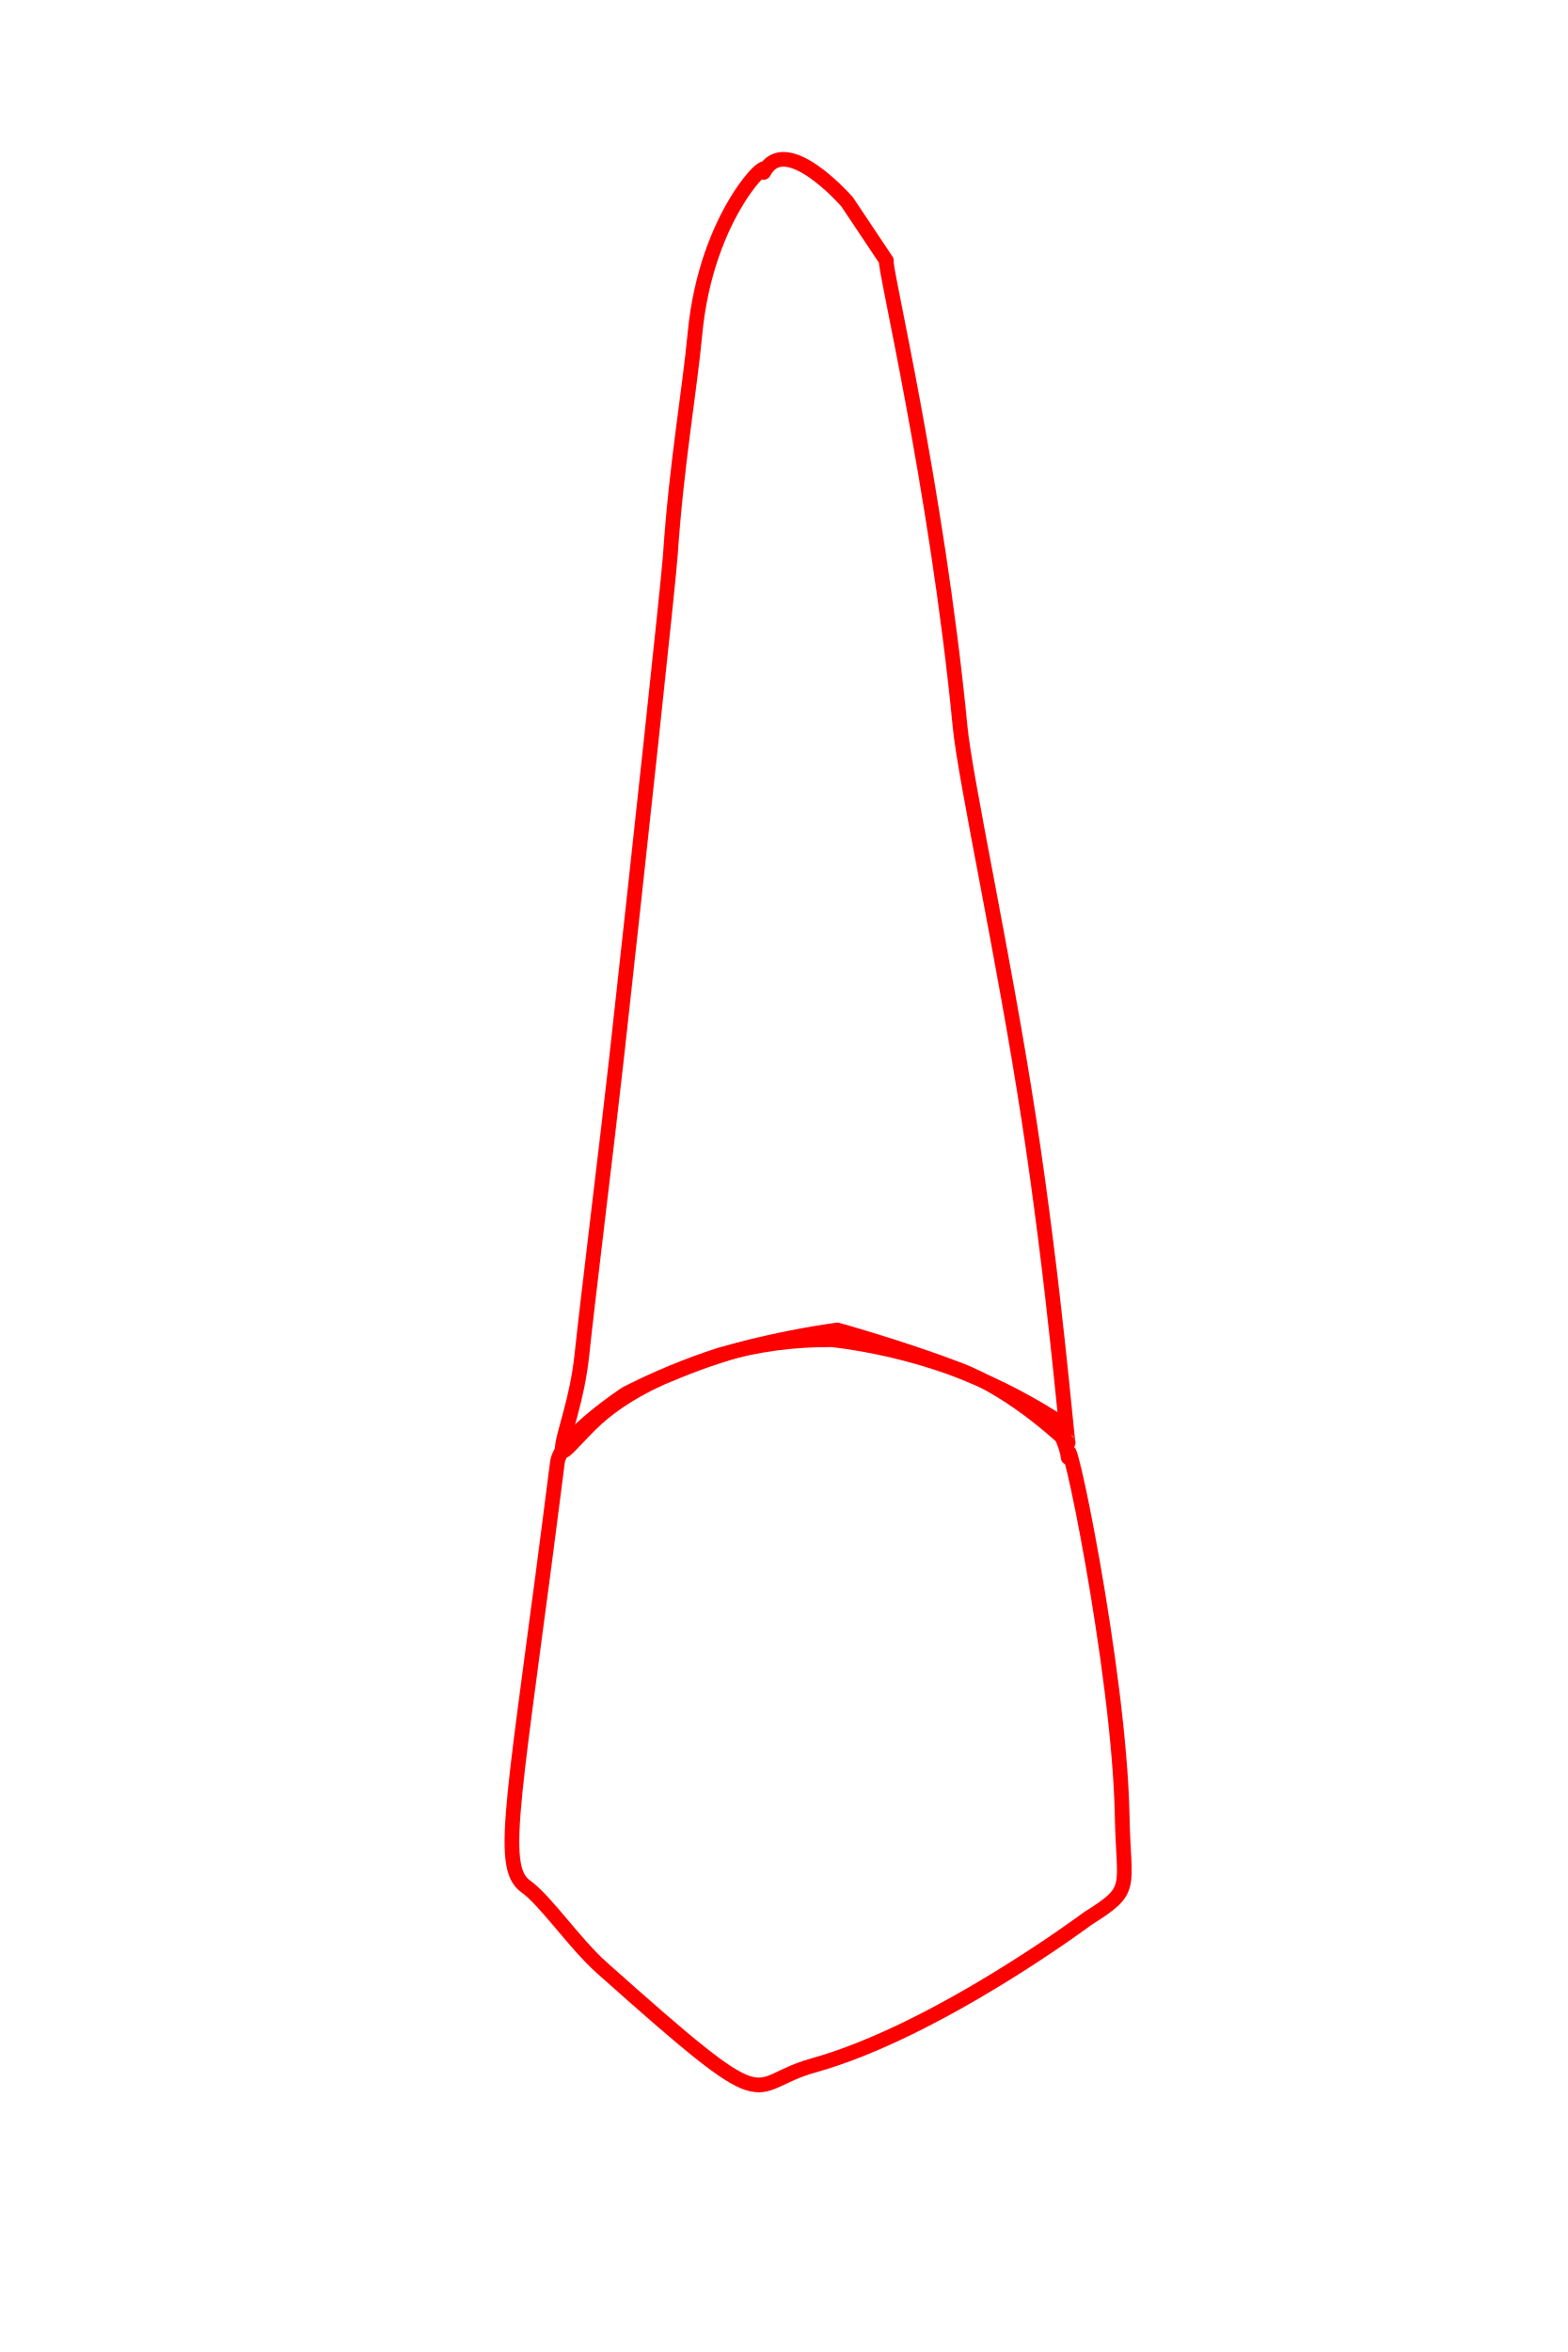
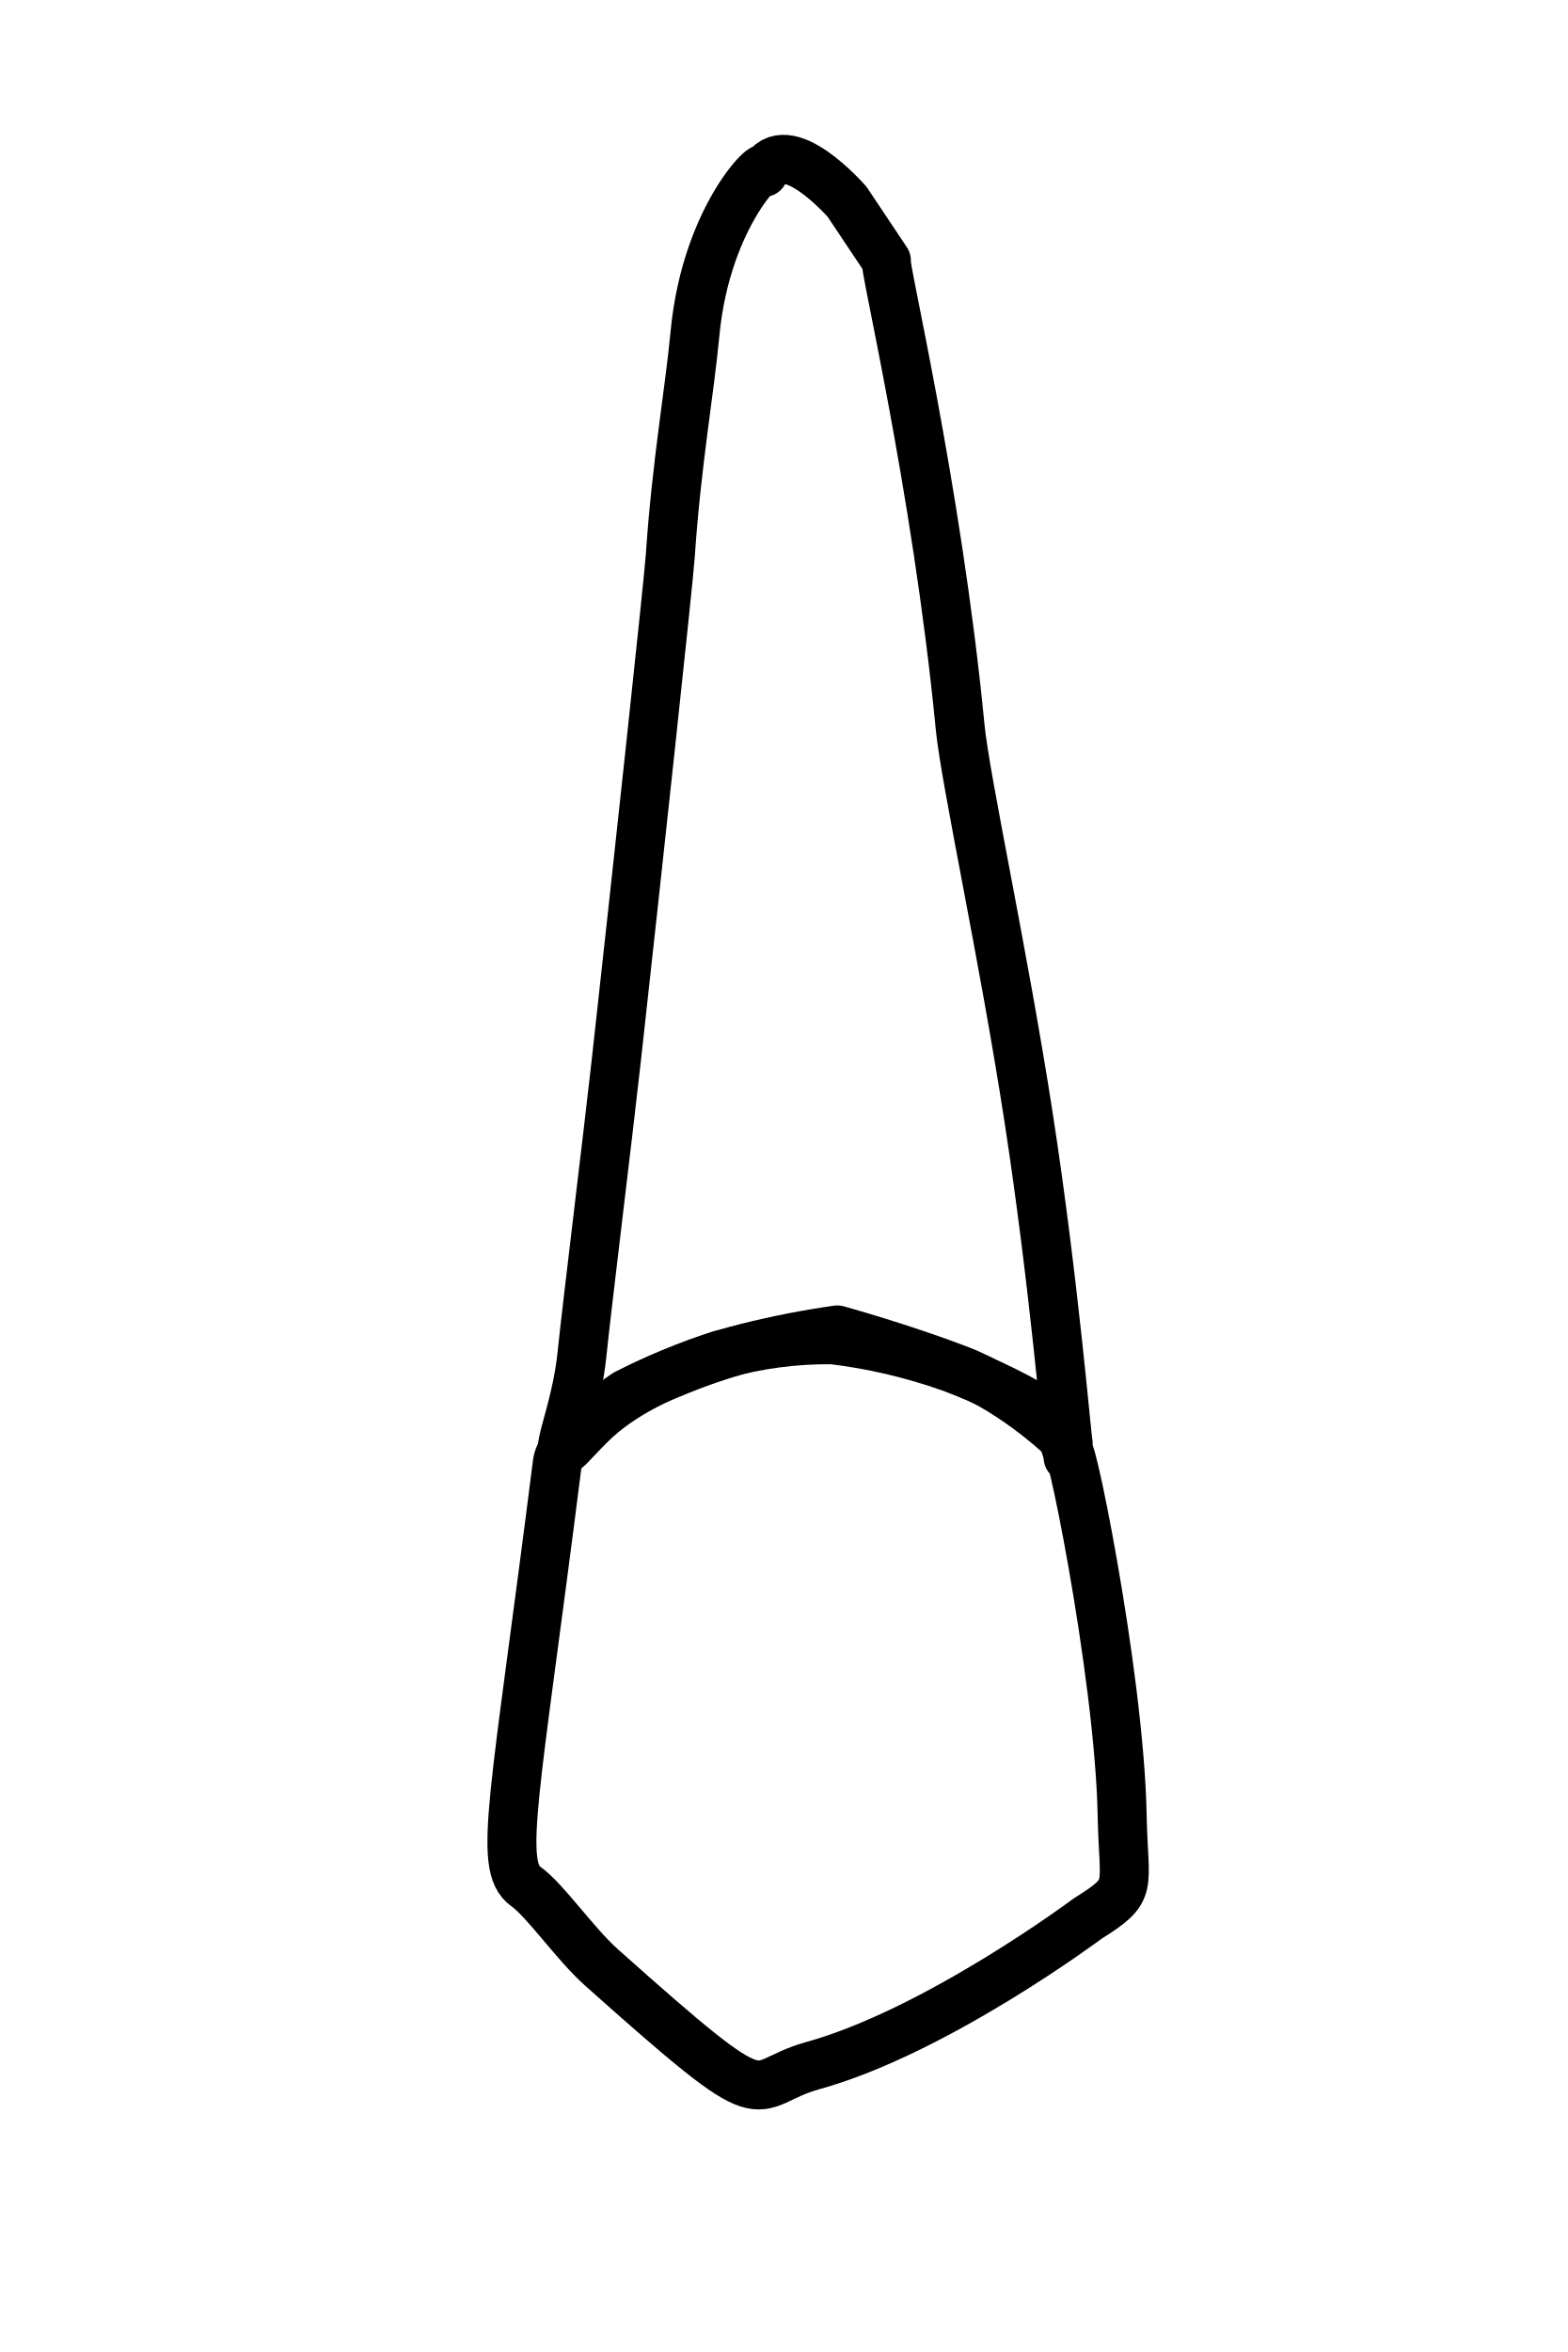
<svg xmlns="http://www.w3.org/2000/svg" id="t-2-3" width="320" height="480" viewBox="0 0 320 480">
  <defs>
    <style>
      .cls-1 {
-         fill: none;
-         stroke: red;
+         stroke:#000;
+         fill:none;
        stroke-linecap: round;
        stroke-linejoin: round;
-         stroke-width: 3px;
+         stroke-width: 10px;
        fill-rule: evenodd;
      }
    </style>
  </defs>
  <path id="t-3-3-b" class="cls-1" d="M195.977,148.3c-4.784-49.354-15.879-95.416-15.037-95.09L172.921,41.2s-12.611-14.532-17.042-6.006c2.12-4.08-11.715,8.005-14.034,33.031-1.042,11.242-3.759,26.426-5.012,45.042-0.373,5.525-6.77,64.672-11.027,103.1-1.665,15.025-5.928,49.557-7.017,60.057-0.962,9.26-3.853,16.235-4.01,19.018-0.1,1.845,1.322-.319,5.735-4.726,6.768-6.758,16.319-10.288,16.319-10.288a119.218,119.218,0,0,1,15.573-5.382,177.947,177.947,0,0,1,18.51-3.627s12.982,3.58,24.86,8.123c11.678,4.465,22.255,14.9,22.255,14.9-0.216-.137-2.786-32.03-8.02-66.063C204.852,194.828,197.035,159.215,195.977,148.3Z" />
  <path id="t-3-3-t" class="cls-1" d="M222.041,391.529c9.6-6.037,7.3-5.864,7.017-21.02-0.559-29.615-11.814-83.284-11.027-73.069-0.2-2.625-3.008-8.008-3.008-8.008a112.564,112.564,0,0,0-20.849-10.309,112.094,112.094,0,0,0-24.261-5.706,80.17,80.17,0,0,0-22.9,3.074,130.614,130.614,0,0,0-19.2,7.936s-13.374,8.781-14.035,14.014c-8.607,68.189-12.27,82.4-6.469,86.532,4.056,2.887,9.956,11.627,15.491,16.565,36.213,32.3,29.02,23.916,43.106,20.019C191.216,414.554,222.041,391.529,222.041,391.529Z" />
</svg>
